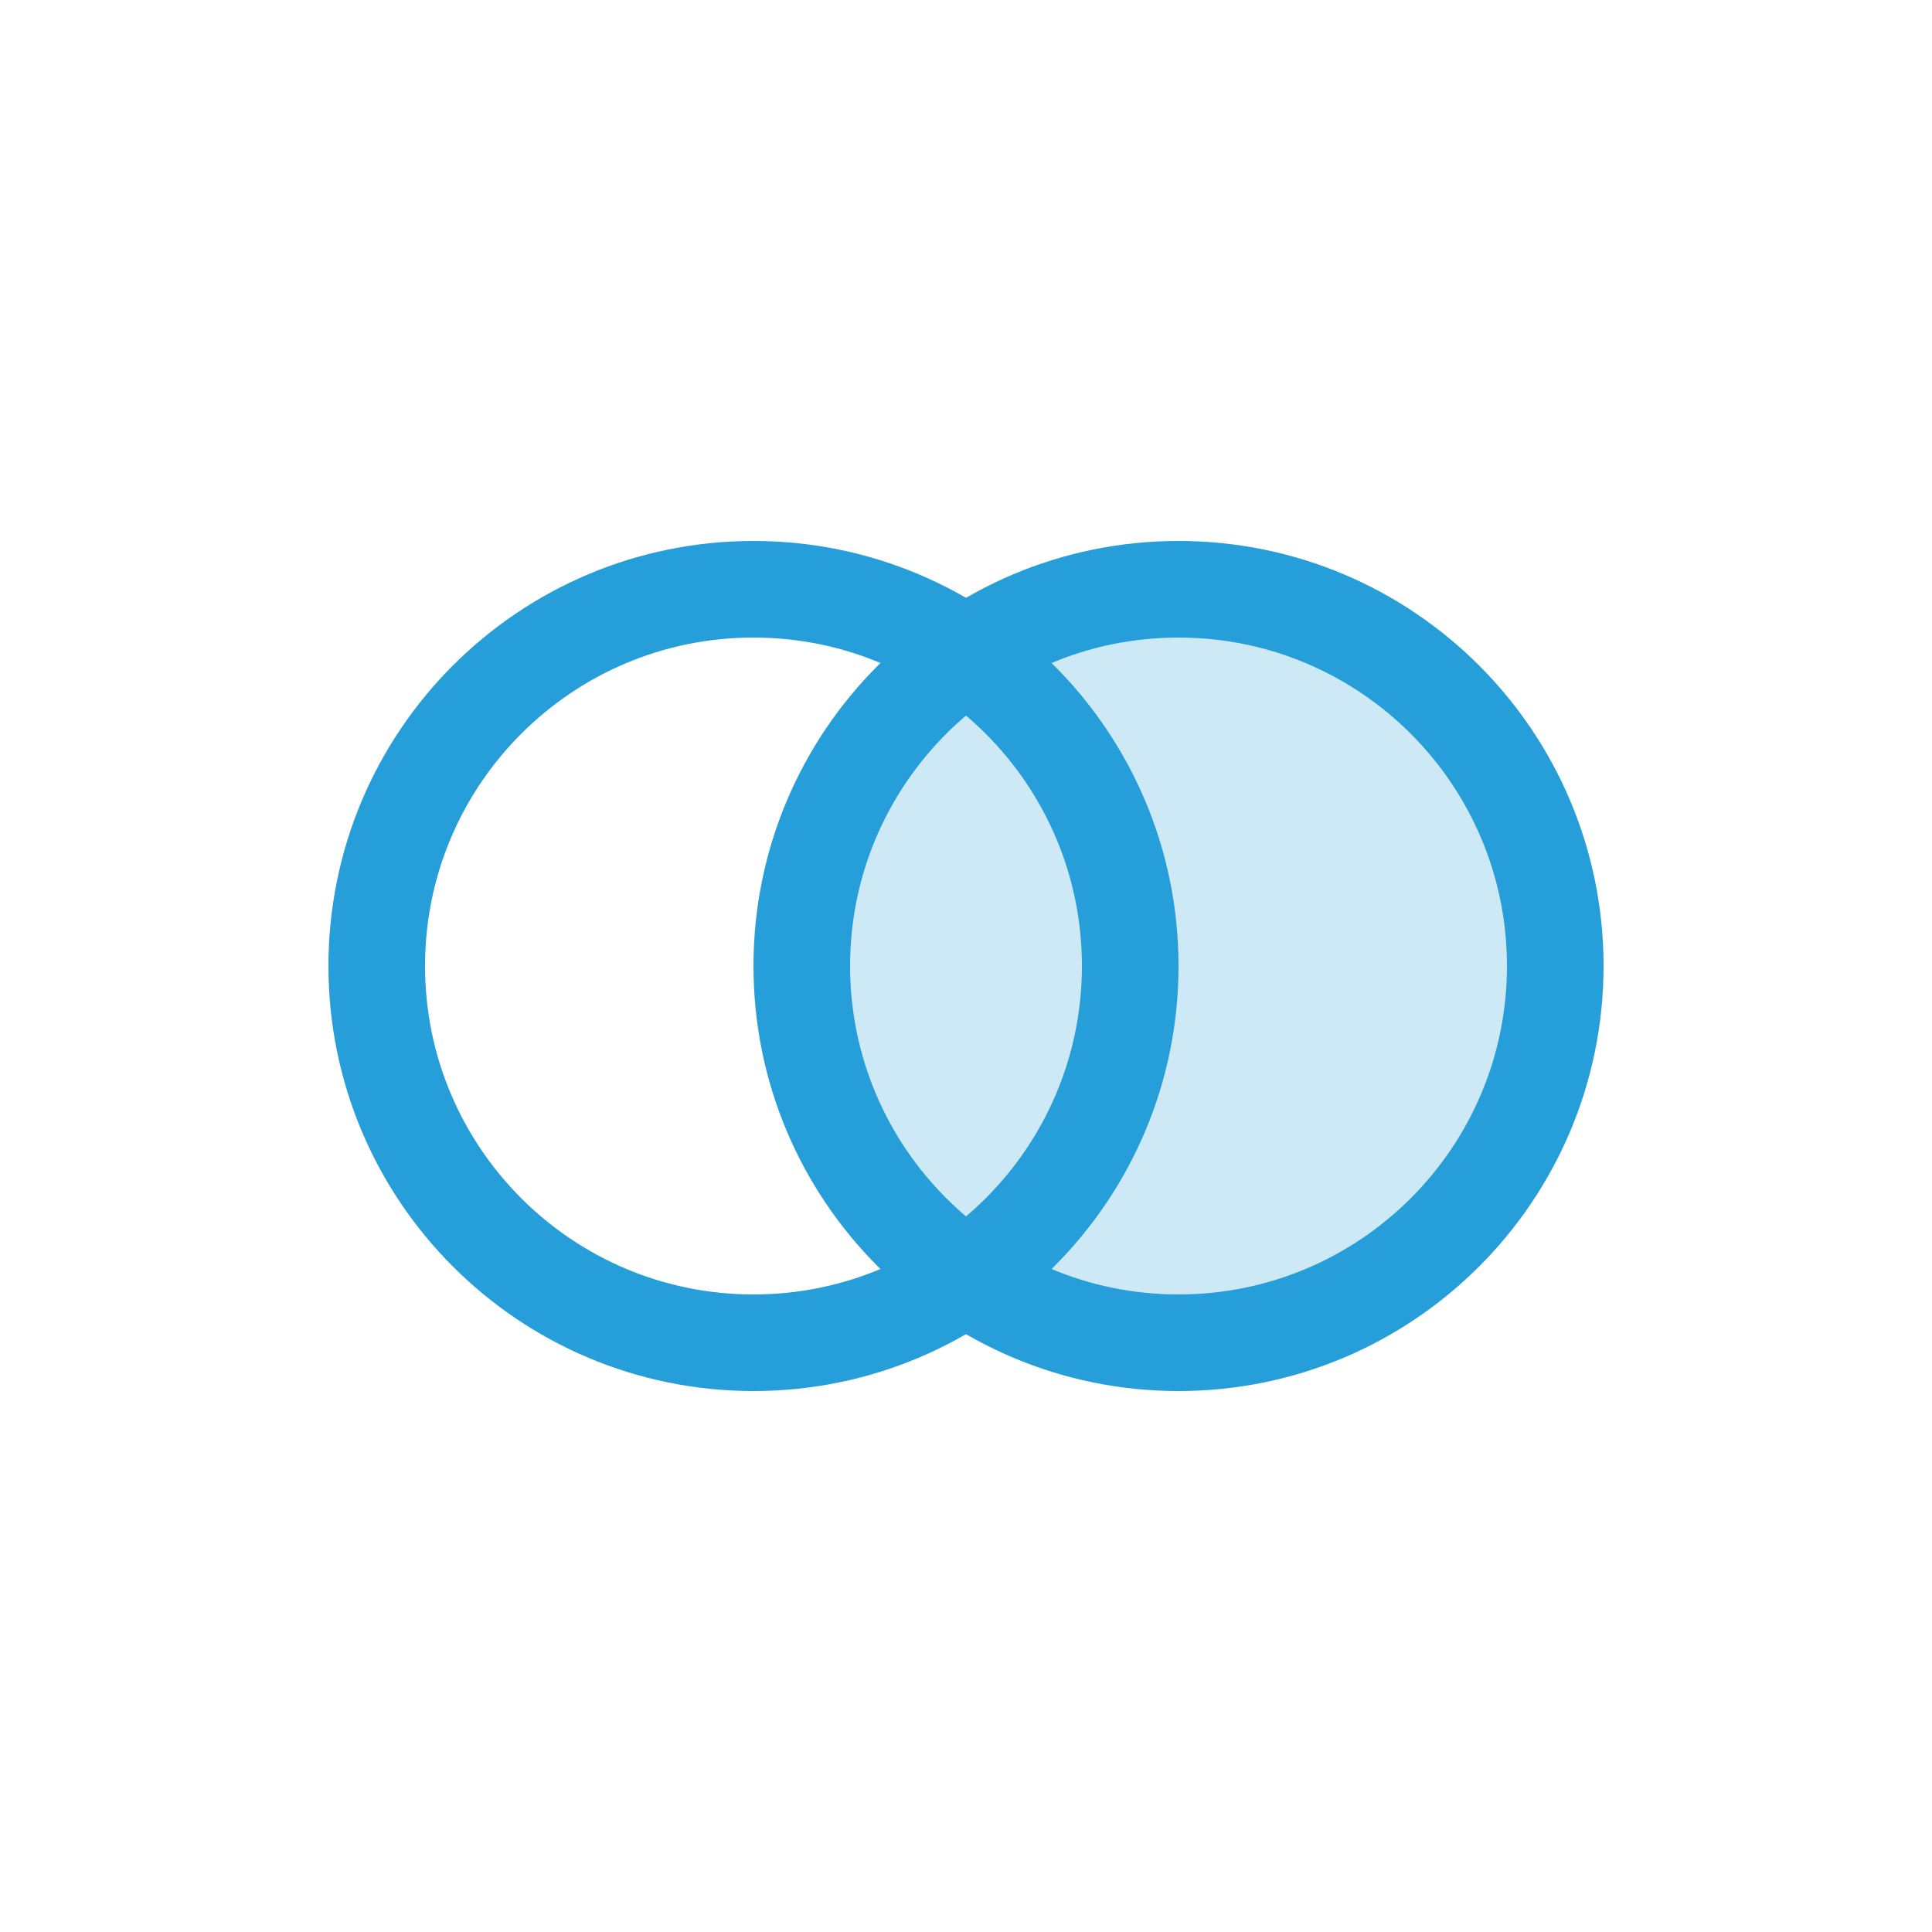
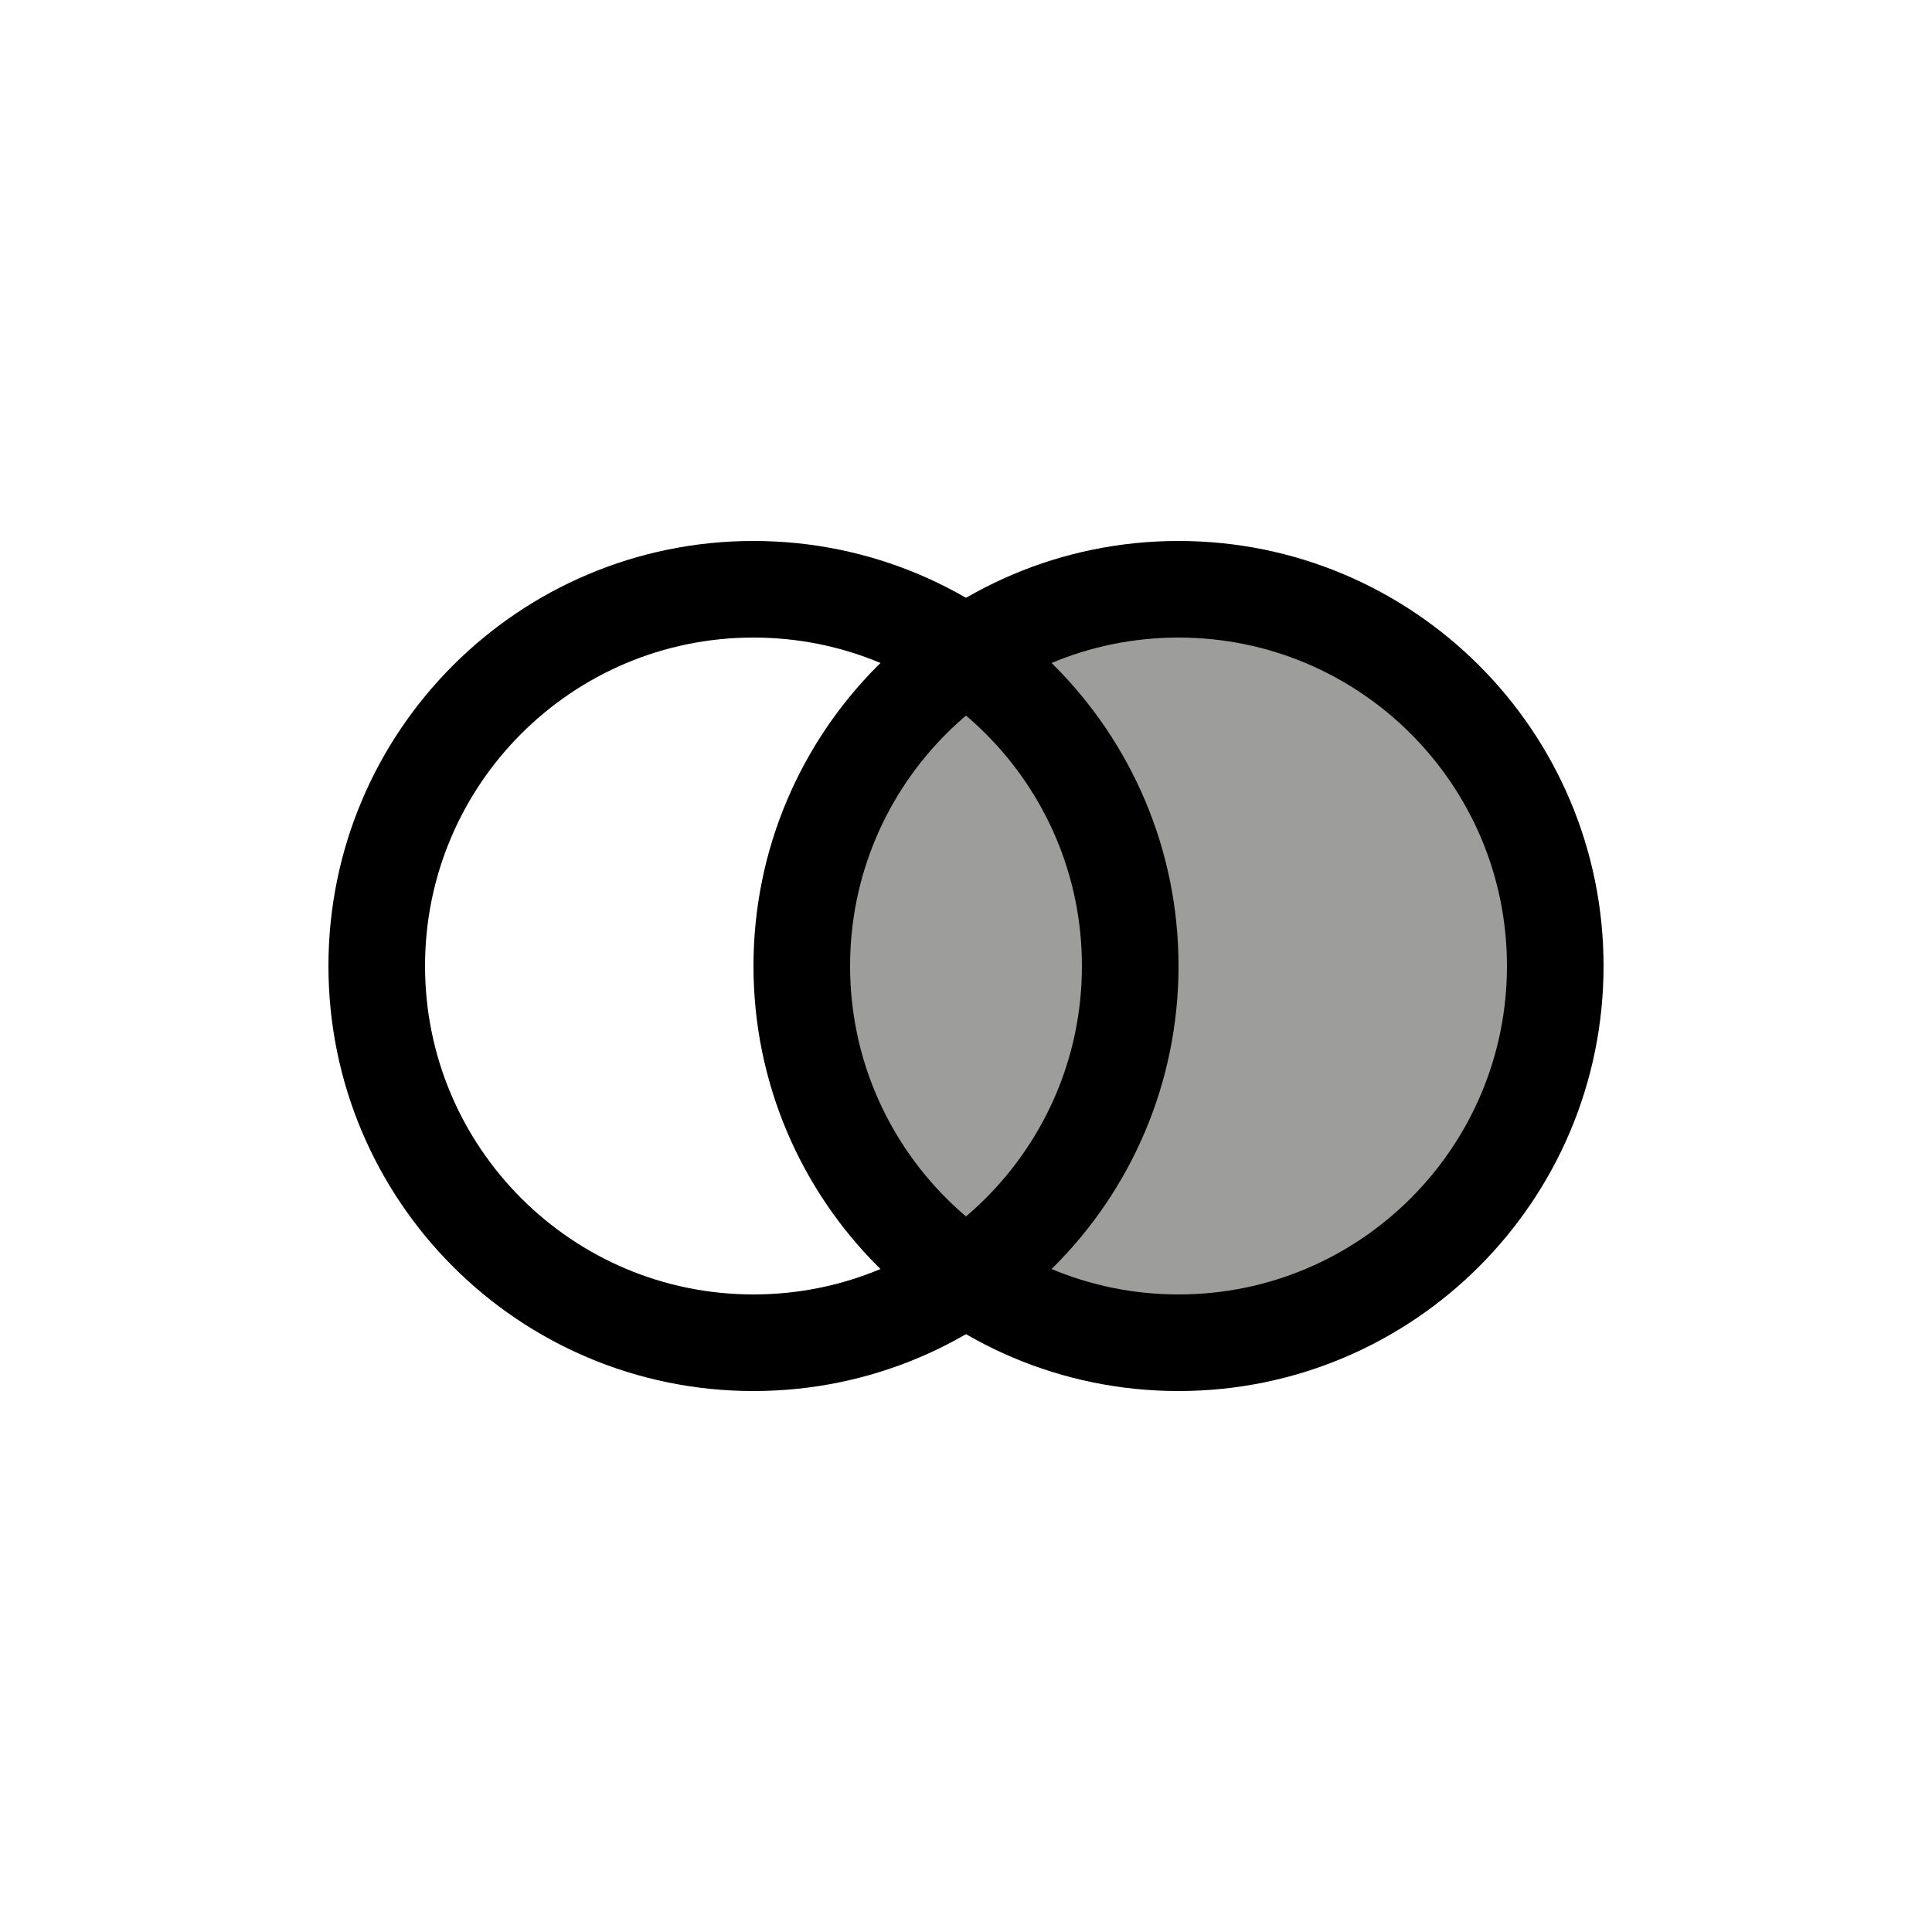
<svg xmlns="http://www.w3.org/2000/svg" width="100" height="100" viewBox="0 0 100 100" fill="none">
-   <circle cx="61" cy="50" r="19.5" fill="#CCE9F5" stroke="#269ED9" stroke-width="5" />
-   <circle cx="39" cy="50" r="19.5" stroke="#269ED9" stroke-width="5" />
+   <path d="M61 69.5C71.77 69.5 80.5 60.77 80.5 50C80.5 39.23 71.77 30.5 61 30.5C50.23 30.5 41.5 39.23 41.5 50C41.5 60.77 50.23 69.5 61 69.5Z" fill="#9D9D9C" stroke="black" stroke-width="5" />
+   <path d="M39 69.5C49.77 69.5 58.5 60.77 58.5 50C58.5 39.23 49.77 30.5 39 30.5C28.23 30.5 19.5 39.23 19.5 50C19.5 60.77 28.23 69.5 39 69.5Z" stroke="black" stroke-width="5" />
</svg>
